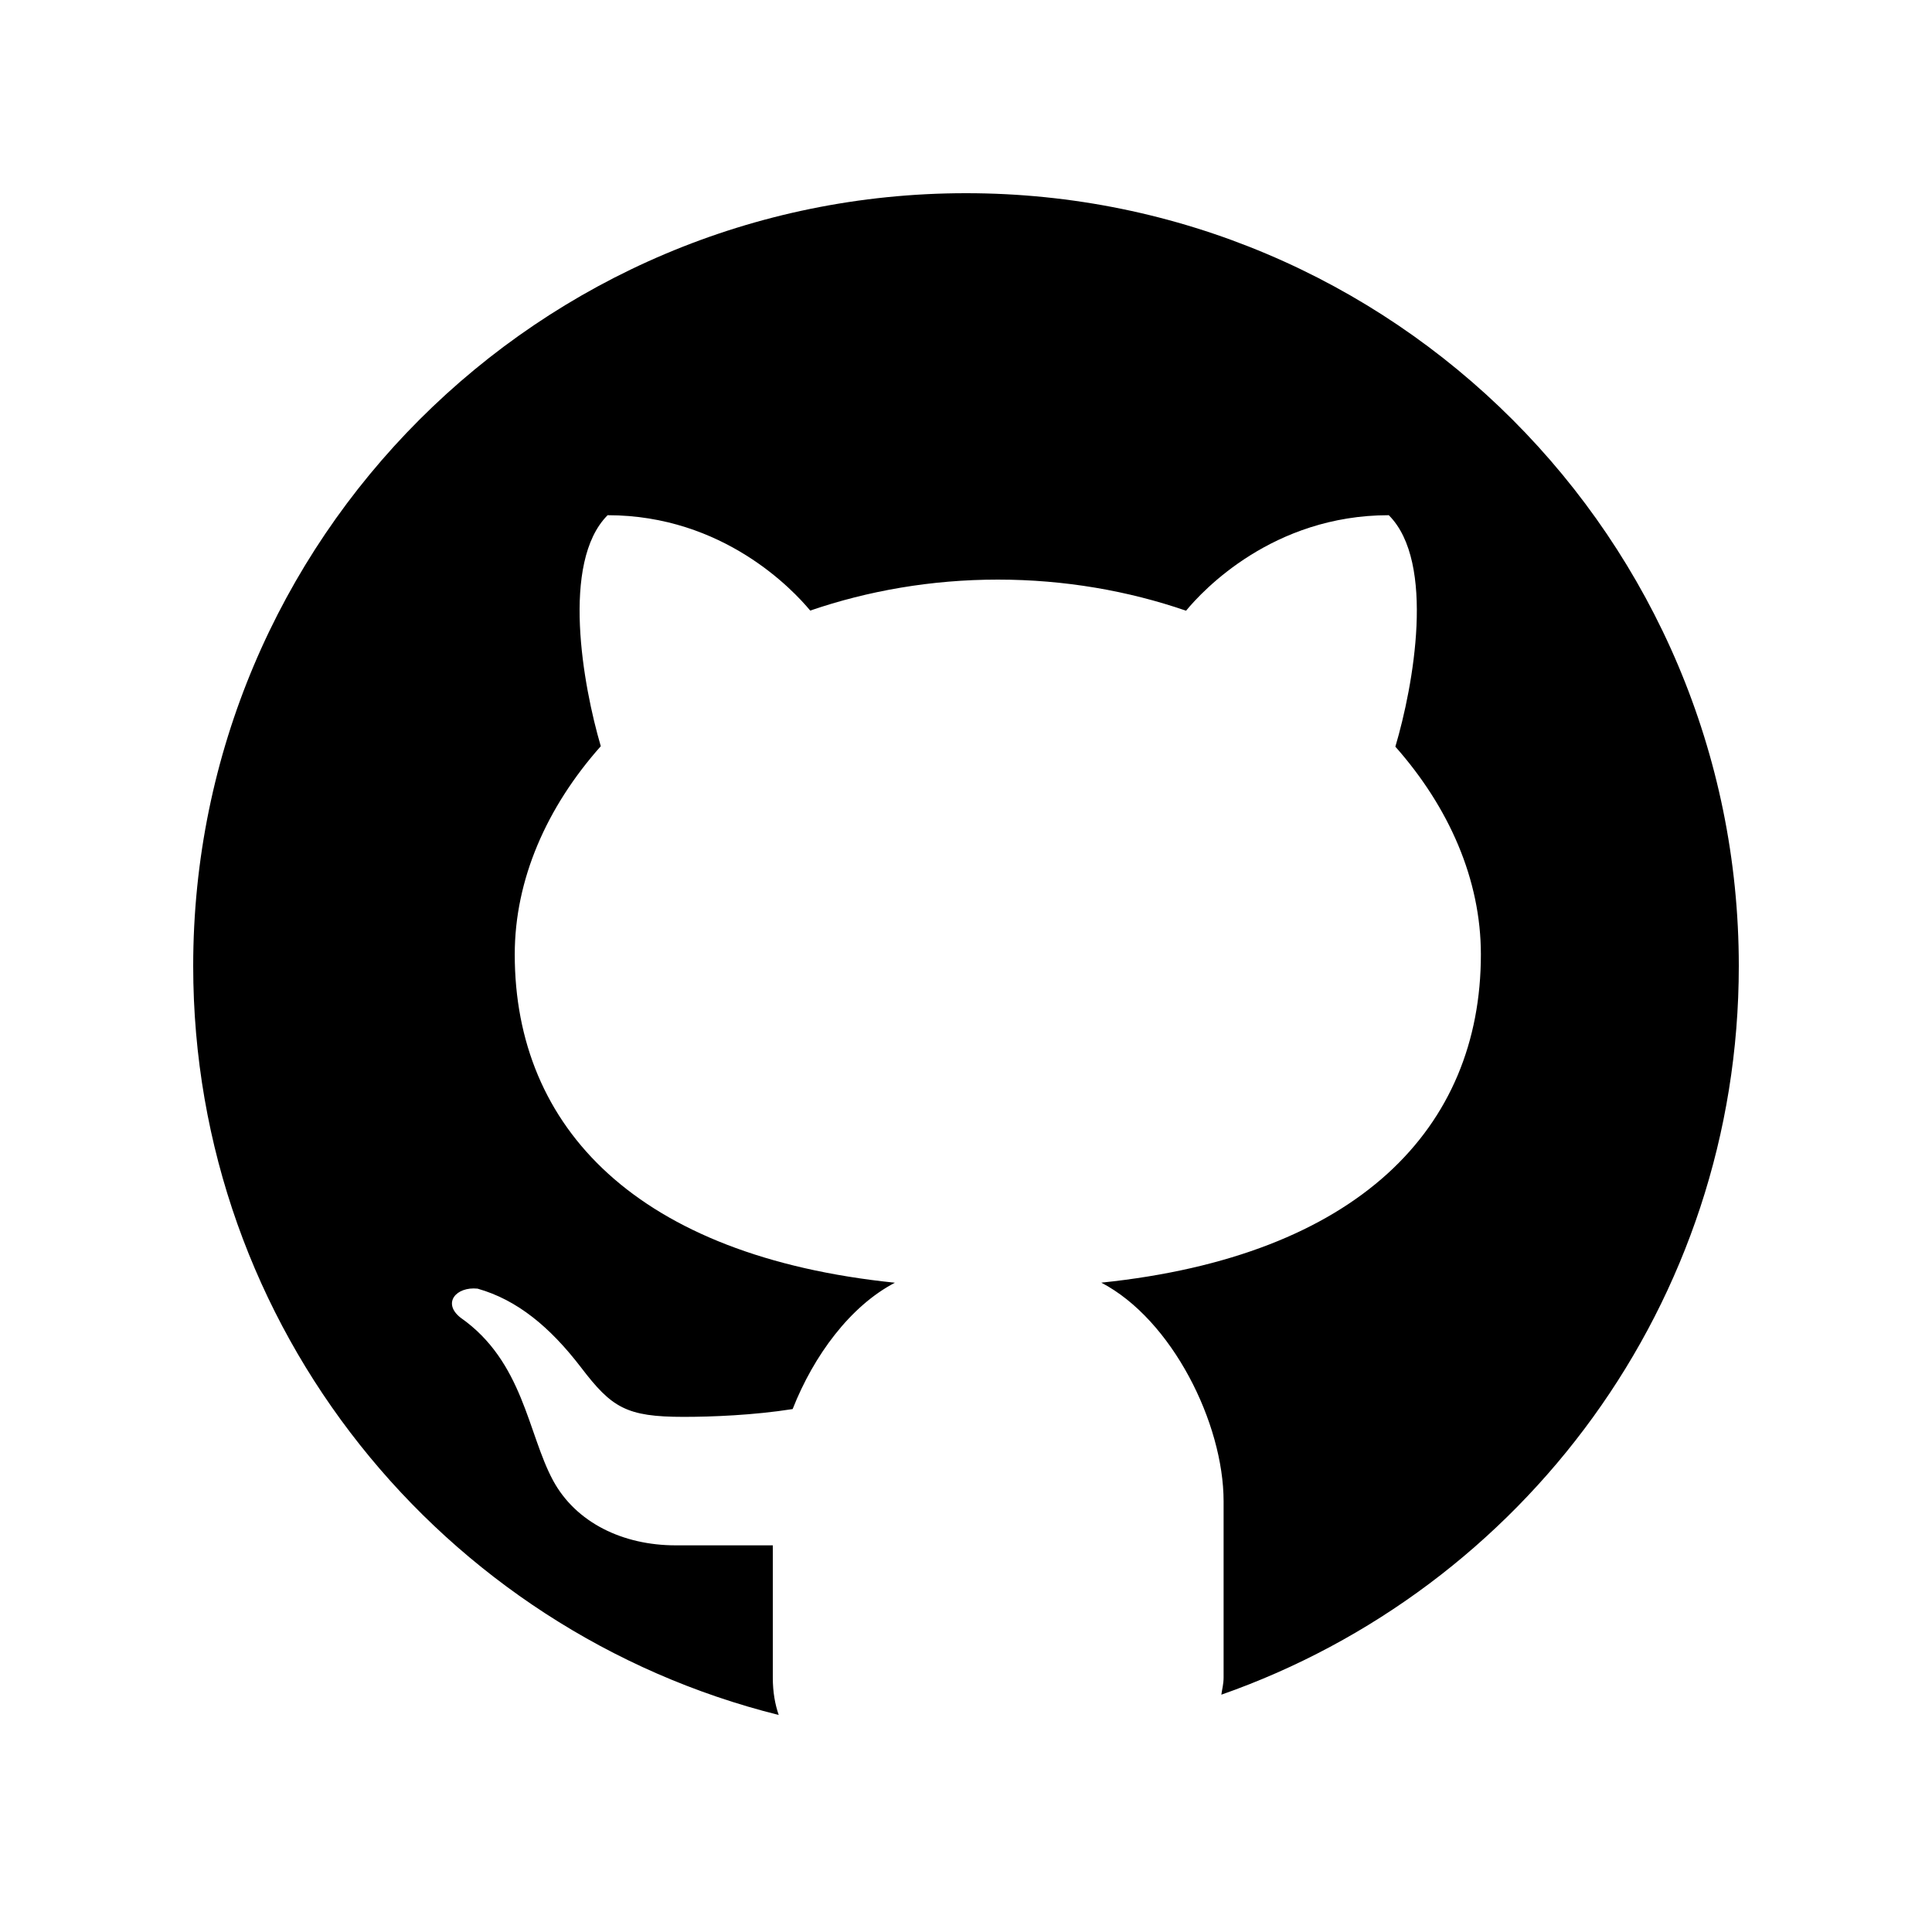
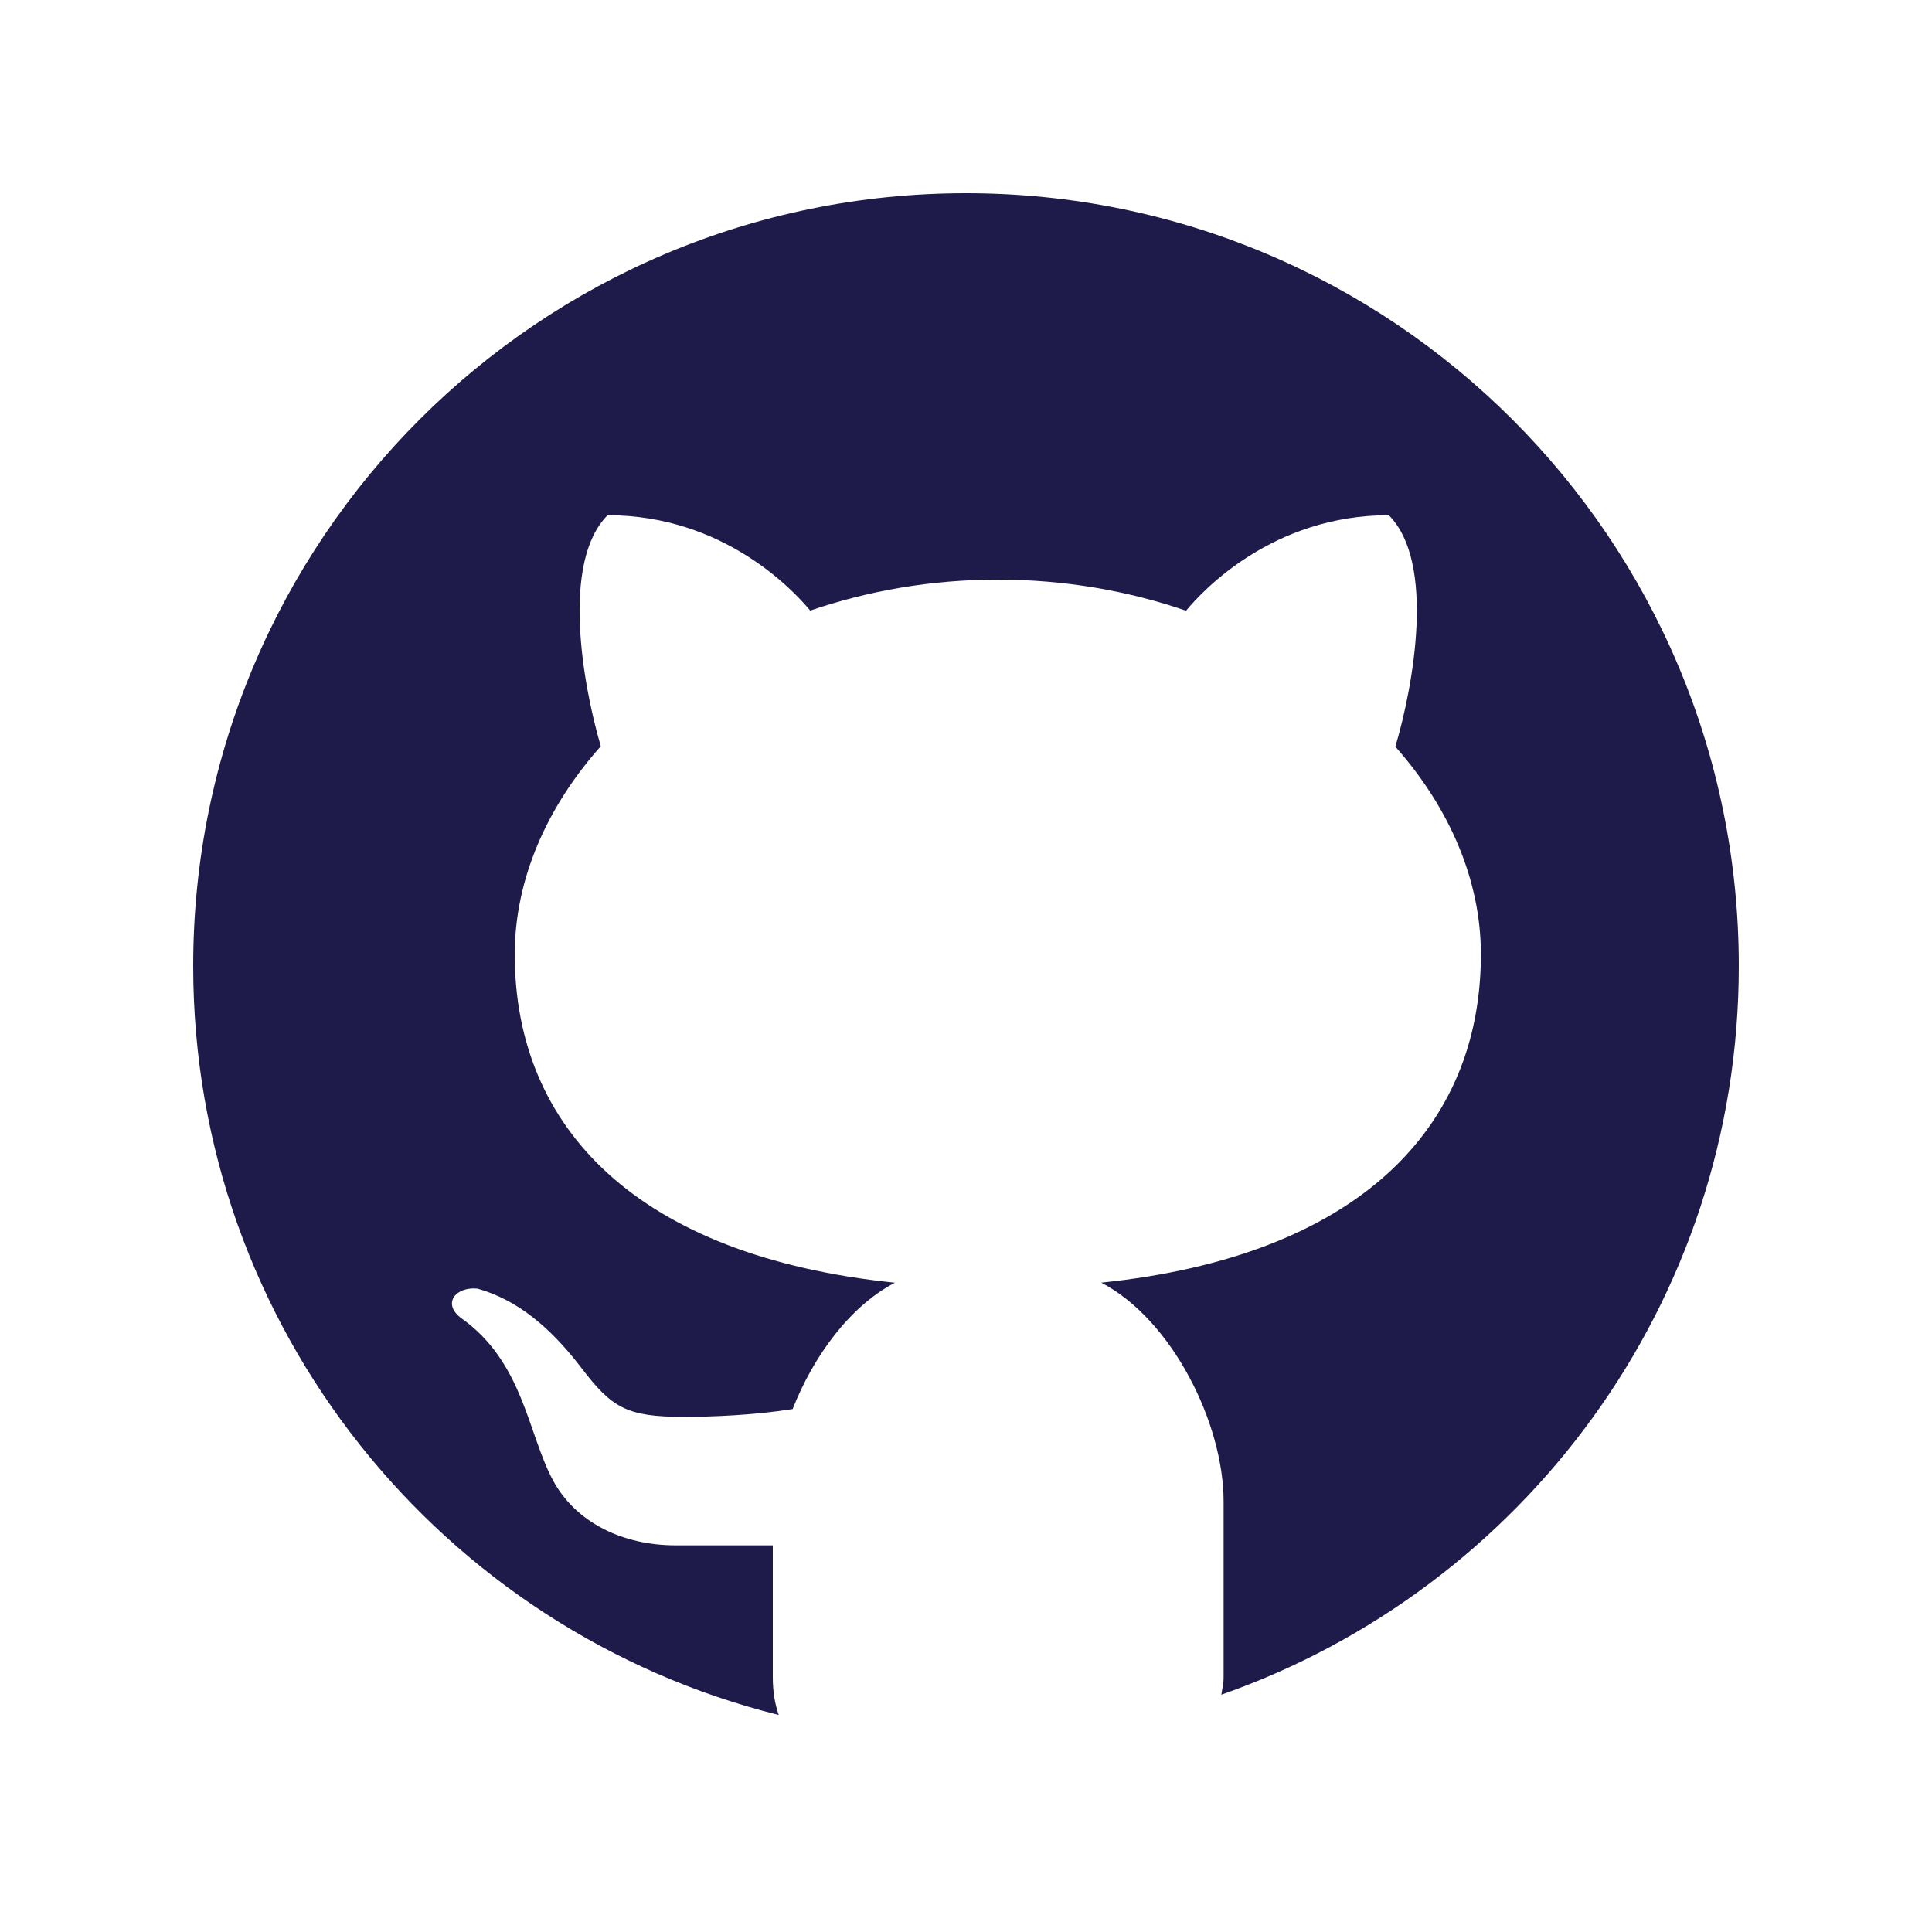
- <svg xmlns="http://www.w3.org/2000/svg" viewBox="0 0 30 30" width="30px" height="30px">
-   <path d="M15,3C8.373,3,3,8.373,3,15c0,5.623,3.872,10.328,9.092,11.63C12.036,26.468,12,26.28,12,26.047v-2.051 c-0.487,0-1.303,0-1.508,0c-0.821,0-1.551-0.353-1.905-1.009c-0.393-0.729-0.461-1.844-1.435-2.526 c-0.289-0.227-0.069-0.486,0.264-0.451c0.615,0.174,1.125,0.596,1.605,1.222c0.478,0.627,0.703,0.769,1.596,0.769 c0.433,0,1.081-0.025,1.691-0.121c0.328-0.833,0.895-1.6,1.588-1.962c-3.996-0.411-5.903-2.399-5.903-5.098 c0-1.162,0.495-2.286,1.336-3.233C9.053,10.647,8.706,8.73,9.435,8c1.798,0,2.885,1.166,3.146,1.481C13.477,9.174,14.461,9,15.495,9 c1.036,0,2.024,0.174,2.922,0.483C18.675,9.17,19.763,8,21.565,8c0.732,0.731,0.381,2.656,0.102,3.594 c0.836,0.945,1.328,2.066,1.328,3.226c0,2.697-1.904,4.684-5.894,5.097C18.199,20.49,19,22.1,19,23.313v2.734 c0,0.104-0.023,0.179-0.035,0.268C23.641,24.676,27,20.236,27,15C27,8.373,21.627,3,15,3z" />
+ <svg xmlns="http://www.w3.org/2000/svg" viewBox="0,0,256,256" width="30px" height="30px" fill-rule="nonzero">
+   <g fill="#1e1b4b" fill-rule="nonzero" stroke="none" stroke-width="1" stroke-linecap="butt" stroke-linejoin="miter" stroke-miterlimit="10" stroke-dasharray="" stroke-dashoffset="0" font-family="none" font-weight="none" font-size="none" text-anchor="none" style="mix-blend-mode: normal">
+     <g transform="scale(8.53333,8.53333)">
+       <path d="M15,3c-6.627,0 -12,5.373 -12,12c0,5.623 3.872,10.328 9.092,11.63c-0.056,-0.162 -0.092,-0.35 -0.092,-0.583v-2.051c-0.487,0 -1.303,0 -1.508,0c-0.821,0 -1.551,-0.353 -1.905,-1.009c-0.393,-0.729 -0.461,-1.844 -1.435,-2.526c-0.289,-0.227 -0.069,-0.486 0.264,-0.451c0.615,0.174 1.125,0.596 1.605,1.222c0.478,0.627 0.703,0.769 1.596,0.769c0.433,0 1.081,-0.025 1.691,-0.121c0.328,-0.833 0.895,-1.6 1.588,-1.962c-3.996,-0.411 -5.903,-2.399 -5.903,-5.098c0,-1.162 0.495,-2.286 1.336,-3.233c-0.276,-0.94 -0.623,-2.857 0.106,-3.587c1.798,0 2.885,1.166 3.146,1.481c0.896,-0.307 1.88,-0.481 2.914,-0.481c1.036,0 2.024,0.174 2.922,0.483c0.258,-0.313 1.346,-1.483 3.148,-1.483c0.732,0.731 0.381,2.656 0.102,3.594c0.836,0.945 1.328,2.066 1.328,3.226c0,2.697 -1.904,4.684 -5.894,5.097c1.098,0.573 1.899,2.183 1.899,3.396v2.734c0,0.104 -0.023,0.179 -0.035,0.268c4.676,-1.639 8.035,-6.079 8.035,-11.315c0,-6.627 -5.373,-12 -12,-12z" />
+     </g>
+   </g>
</svg>
